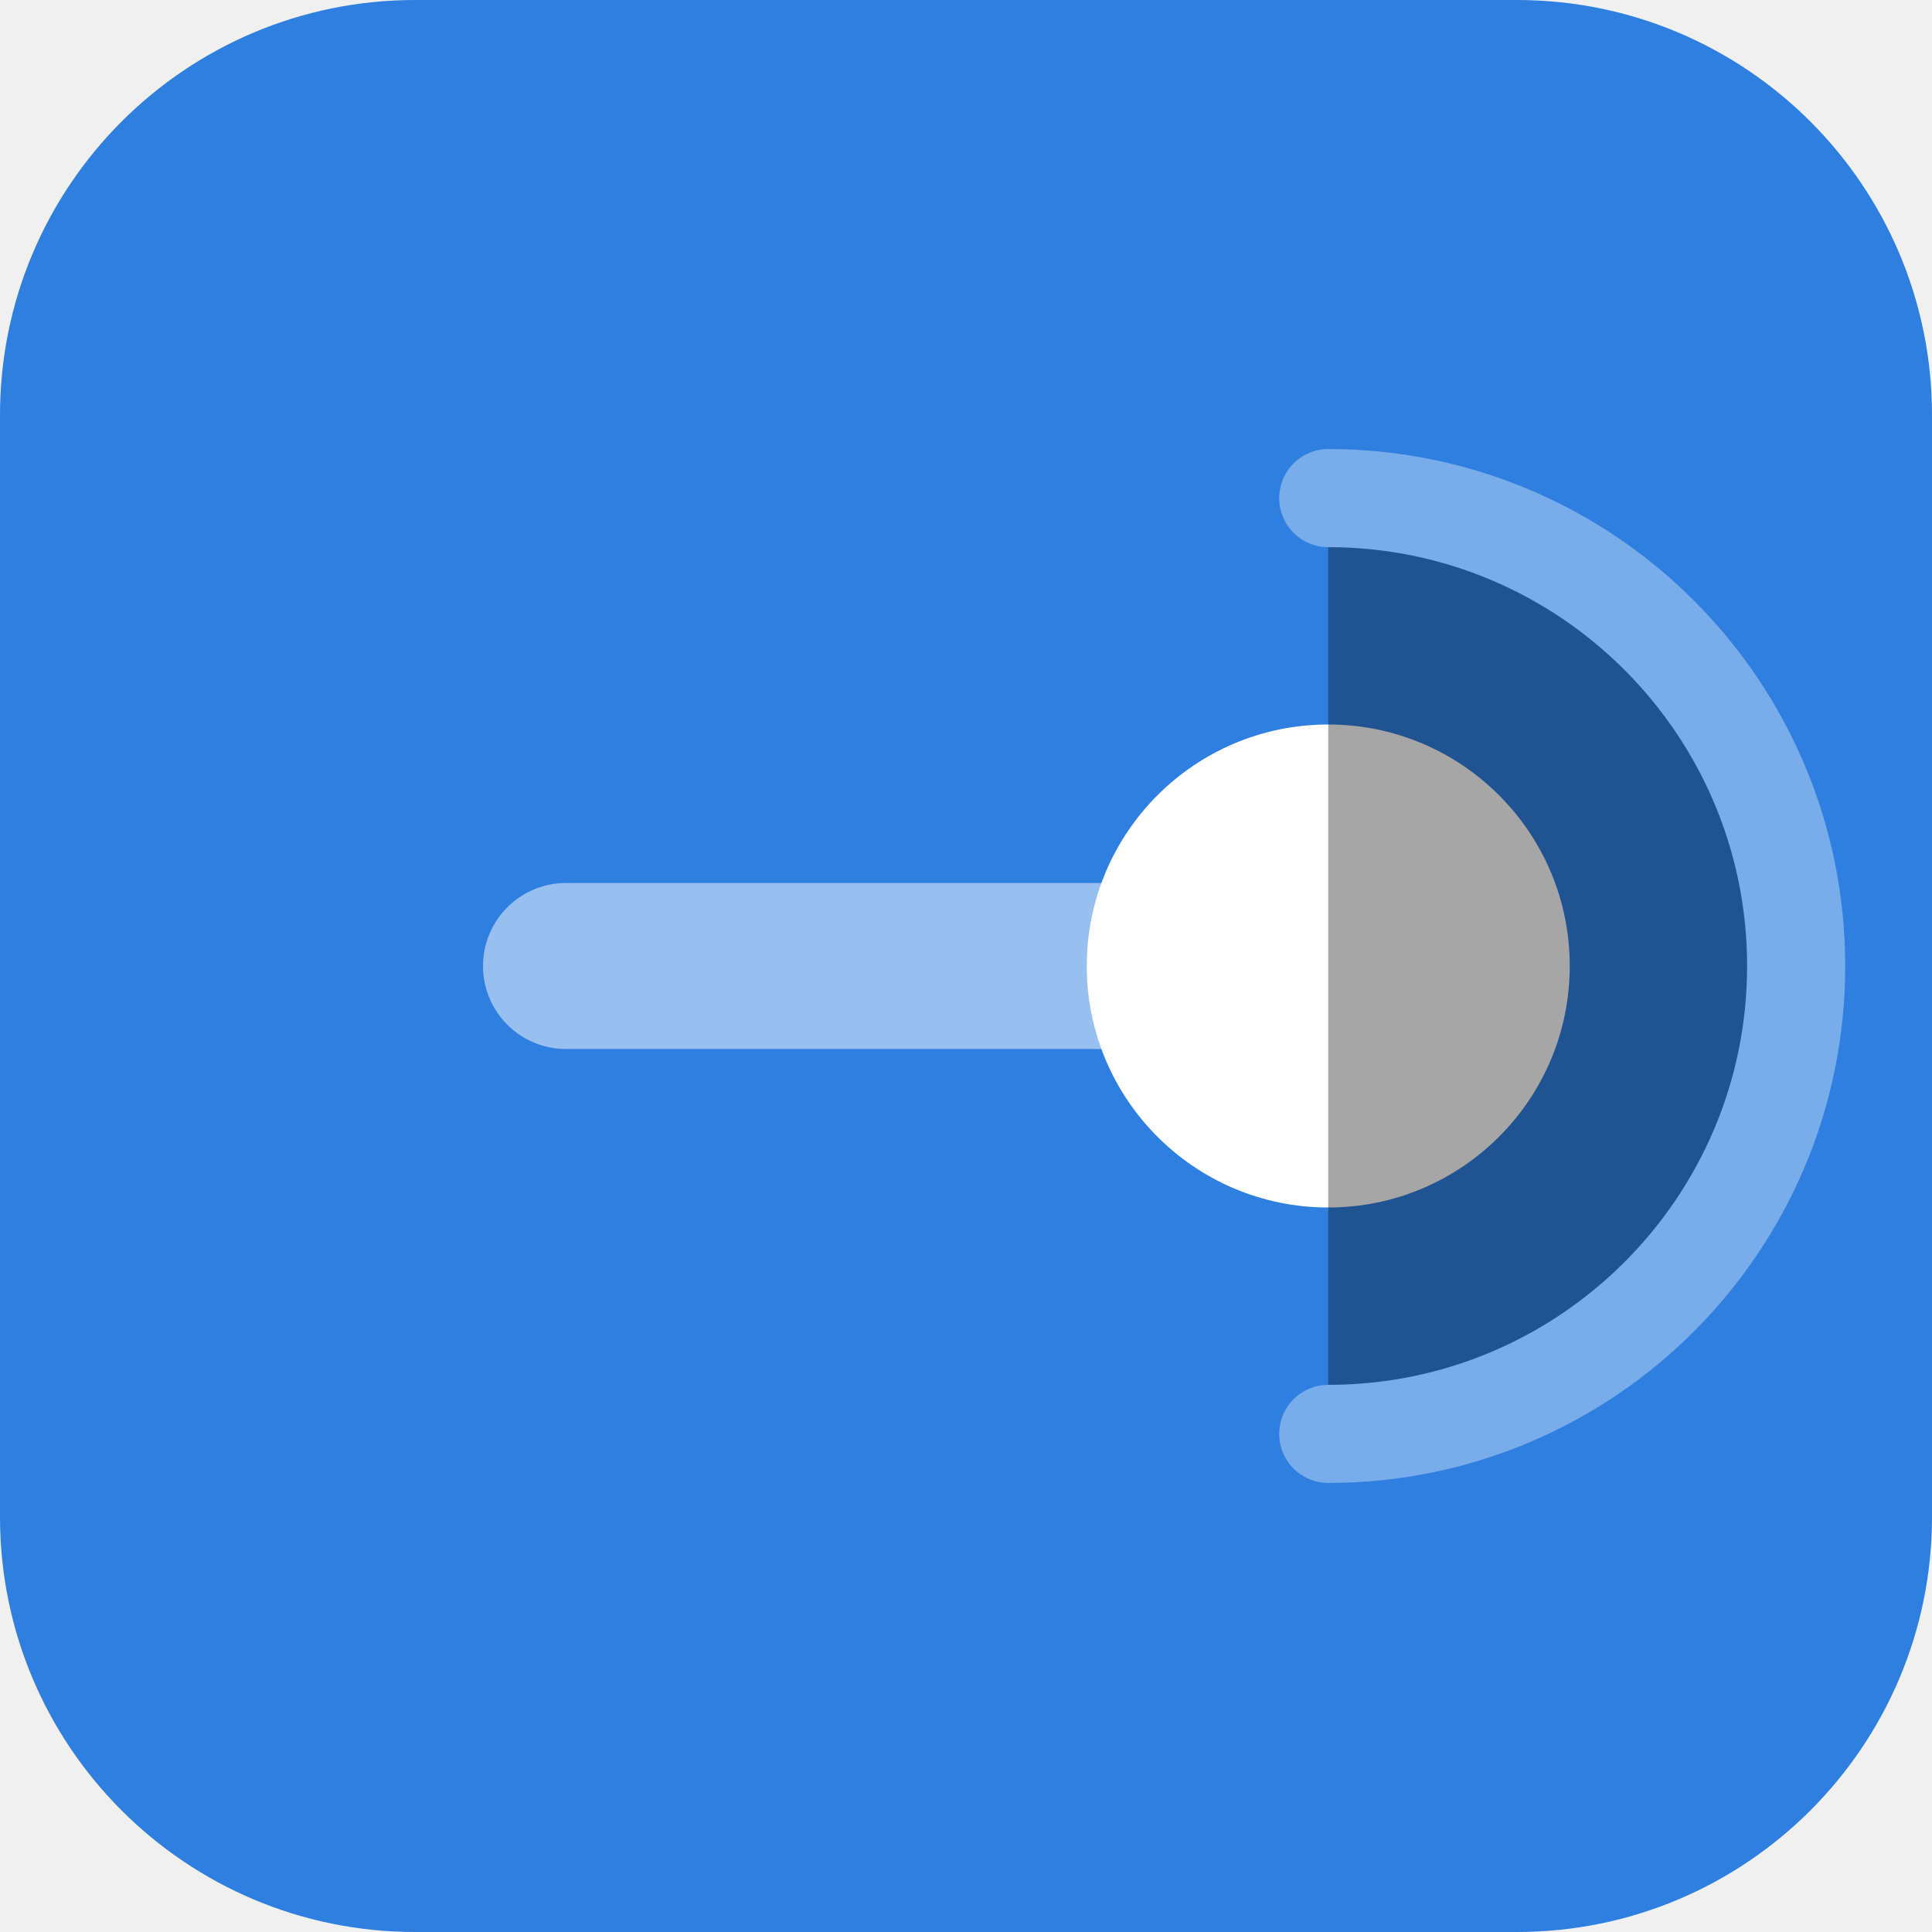
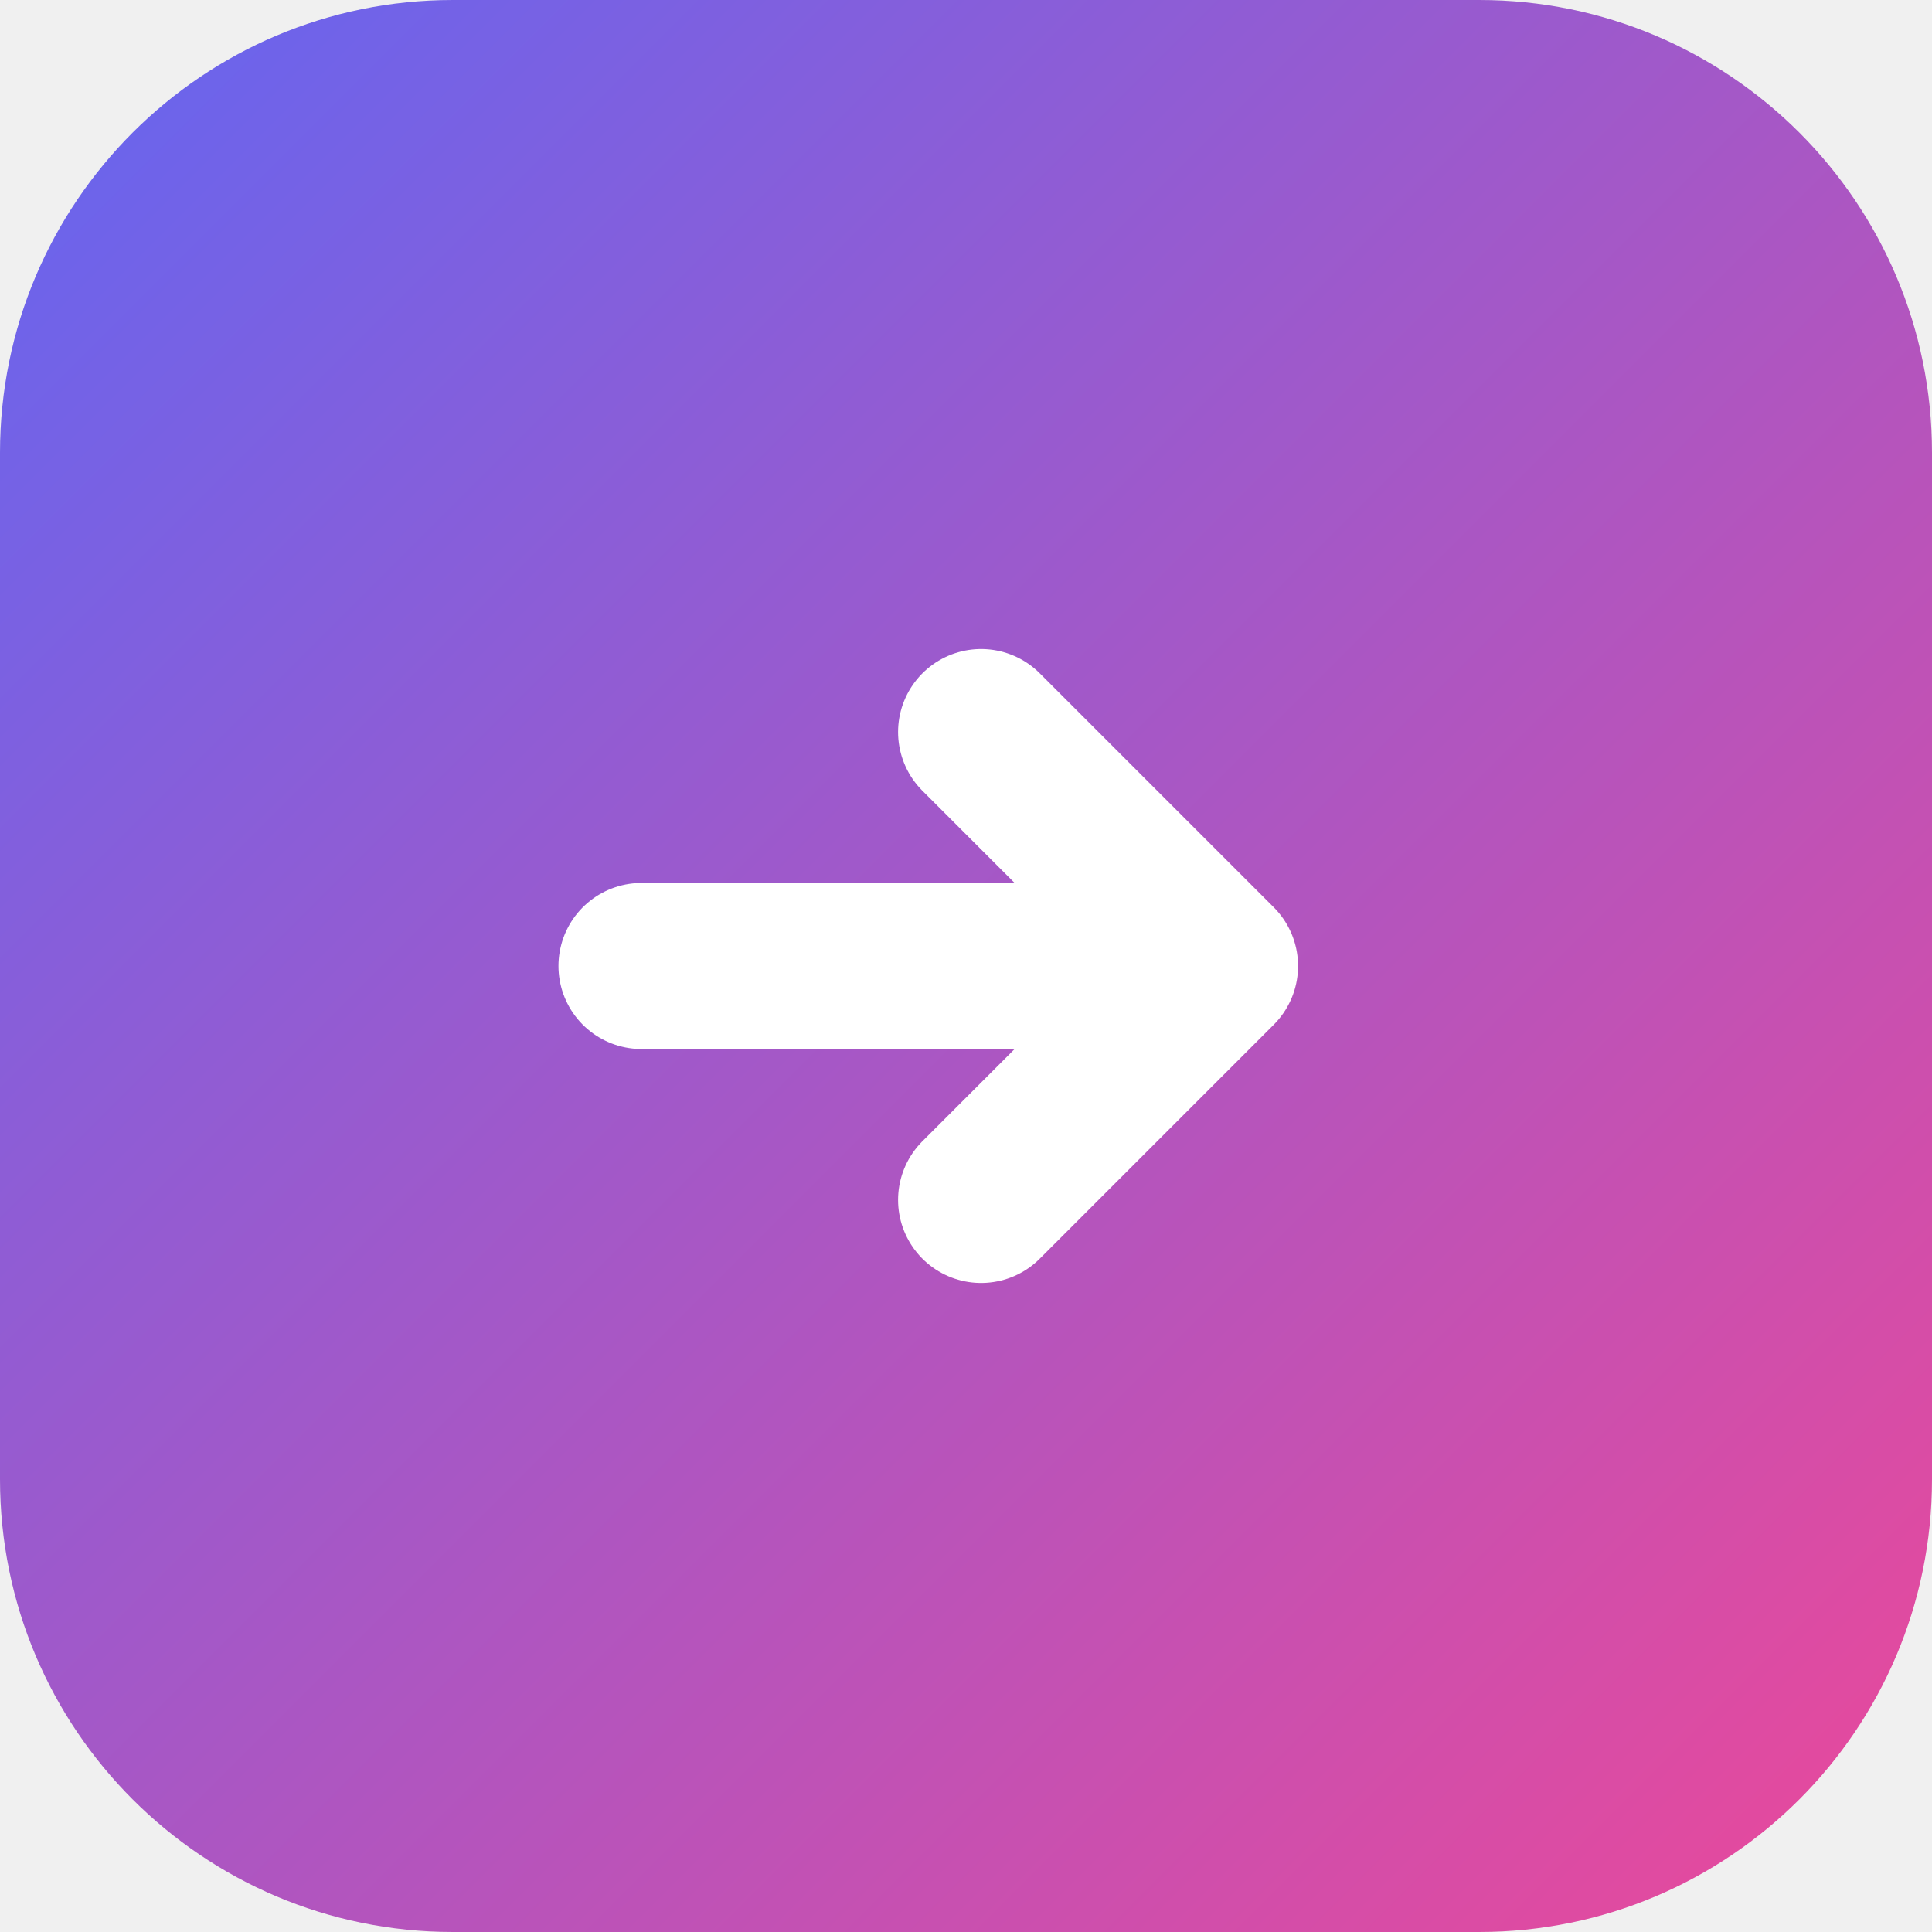
<svg xmlns="http://www.w3.org/2000/svg" viewBox="0 0 512 512">
-   <rect width="512" height="512" rx="110" fill="#2f7fe0" />
-   <path d="M150 256 H292" stroke="#ffffff" stroke-width="44" stroke-linecap="round" opacity="0.5" />
-   <circle cx="352" cy="256" r="64" fill="#ffffff" />
-   <path d="M352 132 a124 124 0 0 1 0 248" stroke="#ffffff" stroke-width="26" stroke-linecap="round" opacity="0.35" />
+   <defs>
+     <linearGradient id="g" x1="0" y1="0" x2="1" y2="1">
+       <stop offset="0" stop-color="#6366f1" />
+       <stop offset="1" stop-color="#ec4899" />
+     </linearGradient>
+   </defs>
+   <rect width="512" height="512" rx="120" fill="url(#g)" />
+   <path d="M170 256h152m0 0-62-62m62 62-62 62" stroke="#ffffff" stroke-width="44" stroke-linecap="round" stroke-linejoin="round" />
</svg>
